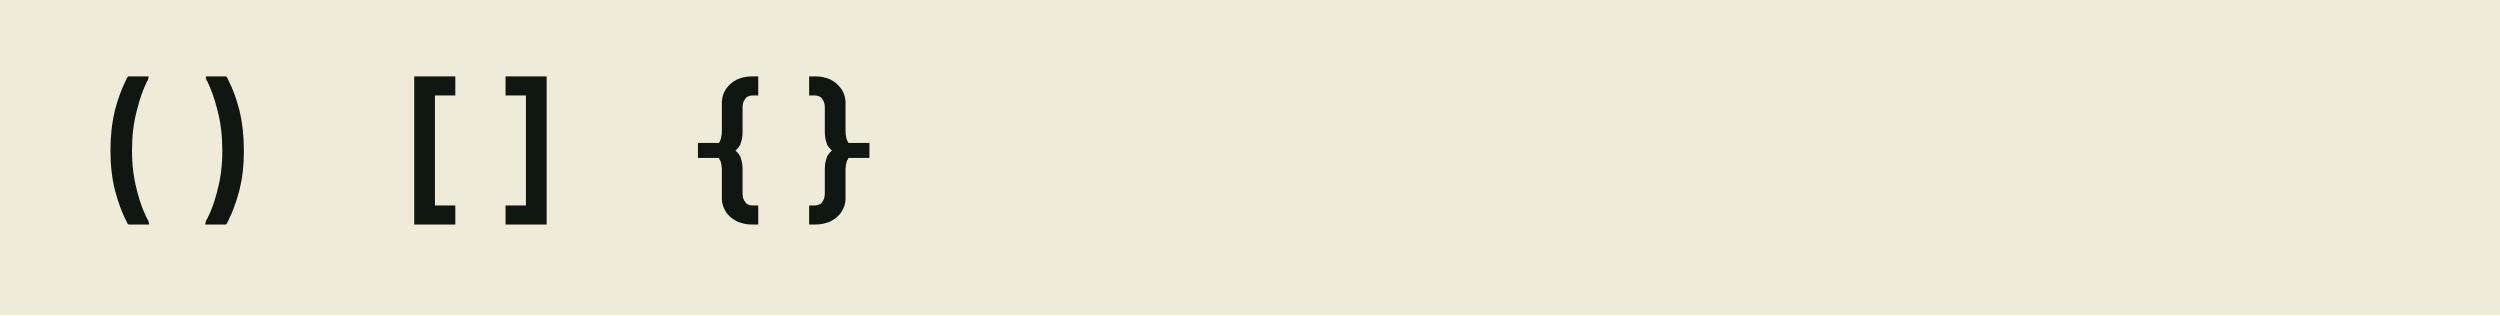
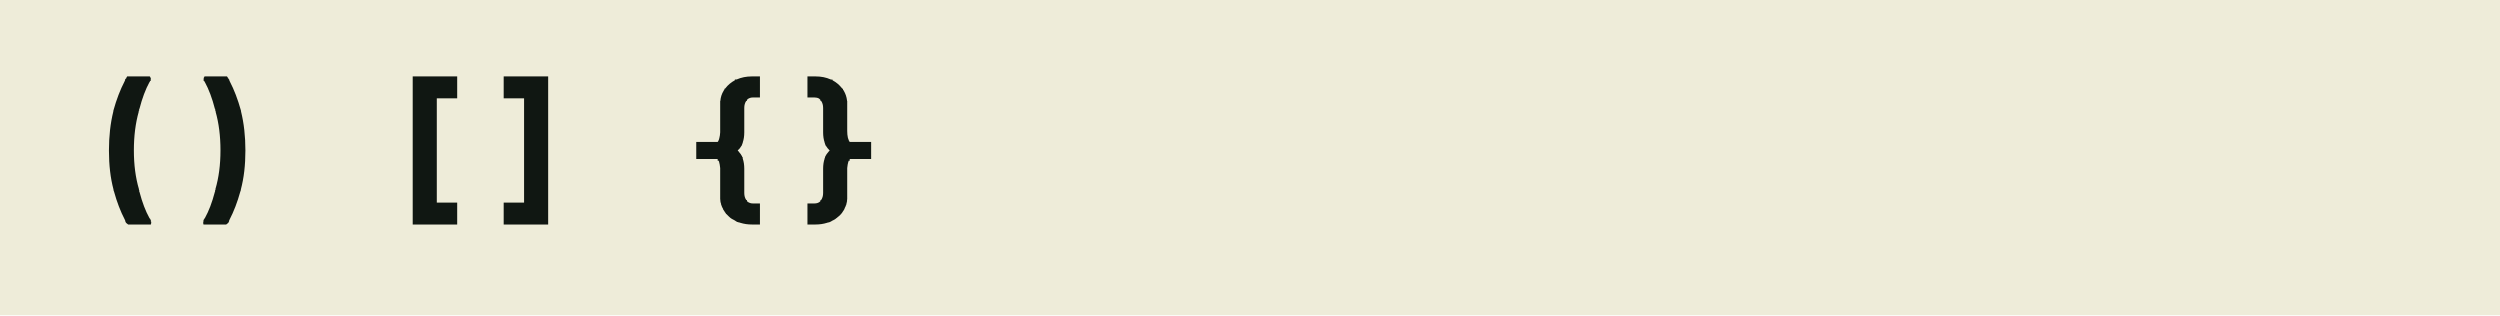
<svg xmlns="http://www.w3.org/2000/svg" width="460" height="58" viewBox="0 0 460 58" role="img">
  <rect width="100%" height="100%" fill="#EEECD9" />
  <defs>
-     <path id="distinct-delimiters-regular-400-346" d="M310 740Q340 740 370.0 740.0Q400 740 430 740Q430 739 430.0 738.0Q430 737 430 736Q430 735 430.0 734.5Q430 734 430 734Q430 733 430.0 732.0Q430 731 429 730Q429 730 429.0 730.0Q429 730 429 729Q429 729 428.5 728.0Q428 727 428 727Q428 726 428.0 725.0Q428 724 427 724Q427 722 427.0 720.0Q427 718 427 716Q427 716 427.0 716.0Q427 716 427 716Q426 716 425.5 716.0Q425 716 424 716Q424 715 423.5 714.5Q423 714 423 713Q422 713 422.0 712.0Q422 711 421 711Q421 710 420 709Q420 709 420 708Q387 641 363 547Q363 547 363.0 546.5Q363 546 363 546Q363 546 363.0 545.5Q363 545 363 545Q362 544 362 543Q361 542 361 542Q361 541 361.0 539.5Q361 538 361 537Q360 536 360 535Q359 534 359 534Q359 533 359.0 532.5Q359 532 359 531Q332 428 332 301Q332 301 332 301Q332 300 332 300Q332 172 360 69Q360 69 360 69Q360 68 360.0 67.5Q360 67 360 67Q361 66 361.0 64.5Q361 63 362 62Q362 61 362.0 60.5Q362 60 362 59Q362 58 362.5 56.5Q363 55 364 53Q364 53 364.0 53.0Q364 53 364 53Q364 53 364.0 52.5Q364 52 364 52Q364 52 364.0 52.0Q364 52 364 52Q388 -39 420 -101Q421 -103 422 -105Q422 -105 422 -105Q423 -106 423.0 -106.5Q423 -107 424 -108Q424 -109 425.0 -110.5Q426 -112 427 -113Q428 -114 428.0 -115.5Q428 -117 429 -118Q429 -118 429.0 -118.0Q429 -118 429 -119Q429 -119 429.0 -119.0Q429 -119 429 -119Q429 -119 429.0 -119.0Q429 -119 429 -119Q429 -119 429.5 -119.5Q430 -120 430 -120Q430 -121 430.0 -121.5Q430 -122 430 -123Q431 -124 431.0 -124.0Q431 -124 431 -125Q432 -127 432 -129Q433 -130 433.0 -131.0Q433 -132 433 -133Q433 -134 433.0 -135.5Q433 -137 433 -139Q402 -139 372.0 -139.0Q342 -139 311 -139Q310 -138 308.5 -136.5Q307 -135 306 -134Q305 -133 304 -132Q303 -131 303 -130Q302 -128 301 -126Q301 -126 301.0 -125.5Q301 -125 301 -125Q301 -125 301.0 -124.5Q301 -124 301 -124Q300 -123 299.5 -122.0Q299 -121 299 -120Q299 -120 299 -120Q298 -119 298.0 -118.5Q298 -118 297 -117Q297 -117 297.0 -117.0Q297 -117 297 -117Q259 -41 233 56Q233 57 232.5 57.5Q232 58 232 58Q232 59 231.5 60.0Q231 61 231 62Q231 62 231.0 62.5Q231 63 231 64Q204 168 204 300Q204 300 204 300Q204 300 204 300Q204 429 230 536Q230 537 230.0 537.5Q230 538 230 538Q230 539 230.5 539.5Q231 540 231 541Q257 640 296 718Q296 718 296 718Q297 719 297.0 719.5Q297 720 298 721Q298 721 298 721Q298 722 298.5 723.0Q299 724 300 725Q300 725 300.0 725.5Q300 726 300 726Q300 726 300.0 726.5Q300 727 300 728Q301 730 302 731Q303 732 303.5 732.5Q304 733 304 733Q305 734 305 734Q305 734 305 735Q306 736 307.5 737.5Q309 739 310 740Z" />
-     <path id="distinct-delimiters-regular-400-347" d="M170 740Q200 740 229.5 740.0Q259 740 289 740Q289 740 289.5 740.0Q290 740 290 740Q291 739 292.5 737.5Q294 736 295 735Q295 735 295.0 734.5Q295 734 295 734Q295 734 295 734Q296 733 296.5 732.5Q297 732 298 731Q299 730 299 728Q300 728 300.0 727.5Q300 727 300 726Q300 726 300.0 725.5Q300 725 300 725Q301 724 301.5 723.0Q302 722 302 721Q302 721 302.0 721.0Q302 721 302 721Q303 720 303.0 719.5Q303 719 304 718Q304 718 304 718Q343 640 369 541Q369 540 369.5 539.5Q370 539 370 538Q370 538 370.0 537.5Q370 537 370 536Q396 429 396 300Q396 300 396 300Q396 300 396 300Q396 168 369 64Q369 63 369.0 62.5Q369 62 369 62Q369 61 368.5 60.0Q368 59 368 58Q368 58 367.5 57.5Q367 57 367 56Q341 -41 303 -117Q303 -117 303 -117Q302 -118 302.0 -118.5Q302 -119 301 -120Q301 -120 301 -120Q301 -121 300.5 -122.0Q300 -123 299 -124Q299 -124 299.0 -124.5Q299 -125 299 -125Q299 -125 299.0 -125.5Q299 -126 299 -126Q298 -128 297 -130Q297 -131 296.5 -131.5Q296 -132 296 -132Q295 -133 294 -134Q293 -135 291.5 -136.5Q290 -138 289 -139Q259 -139 228.5 -139.0Q198 -139 167 -139Q167 -137 167.0 -135.5Q167 -134 167 -133Q167 -132 167.5 -131.0Q168 -130 168 -129Q168 -127 169 -125Q169 -124 169.5 -124.0Q170 -124 170 -123Q170 -122 170.0 -121.5Q170 -121 170 -120Q170 -120 170.5 -119.5Q171 -119 171 -119Q171 -119 171.0 -119.0Q171 -119 171 -119Q171 -119 171.0 -119.0Q171 -119 171 -119Q171 -118 171.0 -118.0Q171 -118 171 -118Q171 -117 172.0 -116.0Q173 -115 173 -113Q174 -112 175.0 -110.5Q176 -109 176 -108Q177 -107 177.0 -106.5Q177 -106 178 -105Q178 -105 178 -105Q179 -103 180 -101Q212 -39 236 52Q236 52 236 52Q236 52 236.0 52.5Q236 53 236 53Q236 53 236.0 53.0Q236 53 236 53Q237 55 237.5 56.5Q238 58 238 59Q238 60 238.0 60.5Q238 61 238 62Q238 63 239.0 64.0Q240 65 240 67Q240 67 240.0 67.5Q240 68 240 69Q240 69 240 69Q268 172 268 300Q268 300 268 301Q268 301 268 301Q268 428 241 531Q241 532 241.0 532.5Q241 533 241 534Q241 534 240 535Q240 536 239 537Q239 538 239.0 539.5Q239 541 239 542Q239 542 238 543Q238 544 237 545Q237 545 237.0 545.5Q237 546 237 546Q237 546 237.0 546.5Q237 547 237 547Q213 641 180 708Q180 709 180 709Q179 710 179 711Q179 711 178.0 712.0Q177 713 177 713Q177 714 176.5 714.5Q176 715 176 716Q175 716 174.5 716.0Q174 716 173 716Q173 716 173.0 716.0Q173 716 173 716Q173 718 173.0 720.0Q173 722 173 724Q173 724 172.5 725.0Q172 726 172 727Q172 727 171.5 728.0Q171 729 171 729Q171 730 171.0 730.0Q171 730 171 730Q171 731 170.5 732.0Q170 733 170 734Q170 734 170.0 734.5Q170 735 170 736Q170 737 170.0 738.0Q170 739 170 740Z" />
+     <path id="distinct-delimiters-regular-400-346" d="M303 740Q337 740 370.0 740.0Q403 740 437 740Q438 739 439.0 738.0Q440 737 440 735Q441 734 441.0 733.0Q441 732 442 733Q443 732 443.5 730.5Q444 729 443 728Q444 728 444.0 728.5Q444 729 444 727Q444 729 443.0 728.5Q442 728 442 730Q443 728 443.5 726.0Q444 724 443 724Q443 721 443.0 718.5Q443 716 443 713Q443 713 443.0 713.0Q443 713 443 713Q442 713 441.5 713.0Q441 713 439 713Q439 711 438.0 710.0Q437 709 437 707Q436 708 436.5 706.5Q437 705 435 706Q435 706 435 706Q436 708 436 707Q400 641 376 547Q376 548 376.0 548.5Q376 549 377 549Q377 550 377.0 550.0Q377 550 378 551Q376 550 376 548Q374 546 374 547Q374 545 374.5 542.5Q375 540 375 539Q373 538 373 536Q371 535 371 535Q371 534 371.5 533.5Q372 533 372 531Q343 428 343 302Q343 302 343 302Q343 300 343 301Q343 173 373 71Q373 71 373 71Q373 69 373.0 68.5Q373 68 372 69Q374 68 373.5 66.5Q373 65 375 64Q375 62 375.0 61.5Q375 61 375 59Q374 58 375.0 56.5Q376 55 377 53Q377 53 377.0 53.0Q377 53 377 53Q377 53 377.0 52.5Q377 52 377 52Q377 52 377.0 52.0Q377 52 377 52Q401 -39 435 -100Q436 -102 437 -103Q437 -103 437 -103Q439 -104 438.5 -104.5Q438 -105 440 -106Q439 -107 440.5 -108.5Q442 -110 443 -111Q444 -113 444.0 -115.0Q444 -117 445 -117Q445 -117 445.0 -116.5Q445 -116 445 -118Q445 -118 444.5 -117.5Q444 -117 444 -117Q444 -117 444.0 -116.5Q444 -116 444 -116Q443 -116 443.5 -117.0Q444 -118 443 -118Q443 -119 443.0 -119.0Q443 -119 443 -120Q445 -121 445.0 -120.5Q445 -120 445 -121Q446 -123 445 -126Q447 -127 446.5 -128.5Q446 -130 446 -131Q445 -132 444.5 -134.0Q444 -136 444 -139Q409 -139 376.5 -139.0Q344 -139 309 -139Q307 -138 304.5 -135.5Q302 -133 300 -132Q299 -130 297 -129Q295 -128 295 -126Q294 -123 292 -120Q292 -120 292.0 -119.0Q292 -118 292 -119Q292 -119 292.0 -118.0Q292 -117 292 -117Q291 -116 290.5 -115.0Q290 -114 291 -113Q291 -113 291 -113Q289 -112 289.5 -111.5Q290 -111 289 -110Q289 -110 289.0 -110.0Q289 -110 289 -110Q251 -37 225 57Q225 59 224.0 59.5Q223 60 223 60Q224 61 223.0 63.0Q222 65 222 66Q222 66 222.0 66.5Q222 67 222 69Q195 170 195 300Q195 300 195 300Q195 300 195 300Q195 427 221 532Q221 534 221.0 534.5Q221 535 221 535Q221 536 221.5 536.5Q222 537 222 539Q249 636 288 711Q288 711 288 711Q289 712 288.5 712.5Q288 713 290 714Q290 714 290 714Q289 715 289.5 716.0Q290 717 291 718Q291 718 291.0 718.5Q291 719 291 719Q291 719 291.0 719.5Q291 720 291 722Q293 725 294 726Q296 727 296.5 727.5Q297 728 297 728Q299 730 298 729Q298 729 298 731Q299 733 300.5 735.5Q302 738 303 740Z" />
+     <path id="distinct-delimiters-regular-400-347" d="M163 740Q196 740 228.5 740.0Q261 740 295 740Q295 740 295.5 740.0Q296 740 296 740Q296 738 298.0 735.5Q300 733 302 732Q301 732 301.0 731.0Q301 730 301 730Q301 730 301 730Q303 728 303.5 727.5Q304 727 306 726Q307 725 307 722Q309 722 309.0 721.5Q309 721 309 719Q309 720 309.0 719.0Q309 718 309 718Q310 717 310.5 716.0Q311 715 310 714Q310 714 310.0 714.0Q310 714 310 714Q312 713 311.5 712.5Q311 712 312 711Q312 711 312 711Q351 636 378 539Q378 537 378.5 536.5Q379 536 379 535Q379 535 379.0 534.5Q379 534 379 532Q405 427 405 300Q405 300 405 300Q405 300 405 300Q405 170 378 69Q378 67 378.0 66.5Q378 66 378 66Q378 65 377.0 63.0Q376 61 377 60Q377 60 376.0 59.5Q375 59 375 57Q349 -37 311 -110Q311 -110 311 -110Q310 -111 310.5 -111.5Q311 -112 309 -113Q309 -113 309 -113Q310 -114 309.5 -115.0Q309 -116 308 -117Q308 -117 308.0 -118.0Q308 -119 308 -119Q308 -118 308.0 -119.0Q308 -120 308 -120Q306 -123 305 -126Q305 -128 304.0 -128.5Q303 -129 303 -129Q301 -130 300 -132Q298 -133 295.5 -135.5Q293 -138 291 -139Q258 -139 224.5 -139.0Q191 -139 156 -139Q156 -136 155.5 -134.0Q155 -132 154 -131Q154 -130 154.5 -128.5Q155 -127 155 -126Q154 -123 155 -121Q155 -120 156.0 -120.5Q157 -121 157 -120Q157 -119 157.0 -119.0Q157 -119 157 -118Q156 -118 156.5 -117.0Q157 -116 156 -116Q156 -116 156.0 -116.5Q156 -117 156 -117Q156 -117 155.5 -117.5Q155 -118 155 -118Q155 -116 155.0 -116.5Q155 -117 155 -117Q155 -117 156.0 -115.5Q157 -114 157 -111Q158 -110 159.5 -108.5Q161 -107 160 -106Q162 -105 161.5 -104.5Q161 -104 163 -103Q163 -103 163 -103Q164 -102 165 -100Q199 -39 223 52Q223 52 223 52Q223 52 223.0 52.5Q223 53 223 53Q223 53 223.0 53.0Q223 53 223 53Q225 56 225.0 57.5Q225 59 225 59Q225 61 225.0 61.5Q225 62 225 64Q225 65 226.5 65.5Q228 66 228 69Q227 68 227.0 68.5Q227 69 227 71Q227 71 227 71Q257 173 257 301Q257 300 257 302Q257 302 257 302Q257 428 228 531Q228 533 228.5 533.5Q229 534 229 535Q229 535 227 536Q227 538 225 539Q225 540 225.5 542.5Q226 545 226 547Q226 546 224 548Q224 550 222 551Q222 550 222.5 550.0Q223 550 223 549Q224 548 224.0 548.0Q224 548 224 547Q200 641 164 707Q164 708 165 706Q165 706 165 706Q165 705 163.5 706.5Q162 708 163 707Q163 709 162.0 710.0Q161 711 161 713Q159 713 158.5 713.0Q158 713 157 713Q157 713 157.0 713.0Q157 713 157 713Q157 716 157.0 718.5Q157 721 157 724Q158 724 157.5 726.0Q157 728 158 730Q158 728 157.0 728.5Q156 729 156 727Q156 729 156.5 728.5Q157 728 157 728Q158 729 157.5 730.5Q157 732 158 733Q159 732 159.0 733.0Q159 734 160 735Q160 737 161.0 738.0Q162 739 163 740Z" />
    <path id="distinct-delimiters-regular-400-314" d="" />
-     <path id="distinct-delimiters-regular-400-350" d="M207 740Q268 740 329.0 740.0Q390 740 451 740Q451 712 451.0 683.5Q451 655 451 627Q421 627 390.5 627.0Q360 627 330 627Q330 464 330.0 300.5Q330 137 330 -26Q360 -26 390.5 -26.0Q421 -26 451 -26Q451 -54 451.0 -82.5Q451 -111 451 -139Q390 -139 329.0 -139.0Q268 -139 207 -139Q207 81 207.0 300.5Q207 520 207 740Z" />
-     <path id="distinct-delimiters-regular-400-351" d="M149 740Q210 740 271.0 740.0Q332 740 393 740Q393 520 393.0 300.5Q393 81 393 -139Q332 -139 271.0 -139.0Q210 -139 149 -139Q149 -111 149.0 -82.5Q149 -54 149 -26Q179 -26 209.5 -26.0Q240 -26 270 -26Q270 137 270.0 300.5Q270 464 270 627Q240 627 209.5 627.0Q179 627 149 627Q149 655 149.0 683.5Q149 712 149 740Z" />
-     <path id="distinct-delimiters-regular-400-348" d="M411 740Q421 740 430.0 740.0Q439 740 449 740Q449 712 449.0 683.5Q449 655 449 627Q443 627 437.0 627.0Q431 627 425 627Q423 627 421.5 627.0Q420 627 419 627Q419 627 418.5 627.0Q418 627 418 627Q418 627 417.5 627.0Q417 627 417 627Q393 627 377 614Q377 614 376.5 613.5Q376 613 376 613Q376 613 376.0 612.5Q376 612 376 612Q375 611 374 610Q374 610 374.0 610.0Q374 610 374 610Q374 610 374.0 610.0Q374 610 374 610Q374 610 373.5 609.5Q373 609 373 609Q373 609 373.0 609.0Q373 609 373 609Q372 608 372 607Q372 607 371.5 607.0Q371 607 371 606Q356 586 356 557Q356 557 356.0 556.5Q356 556 356 556Q356 555 356.0 554.0Q356 553 356 552Q356 517 356.0 482.5Q356 448 356 413Q356 413 356.0 413.0Q356 413 356 412Q356 412 356.0 412.0Q356 412 356 412Q356 376 347 350Q347 350 347.0 350.0Q347 350 347 350Q347 349 347.0 348.5Q347 348 347 348Q346 347 346.0 347.0Q346 347 345 346Q345 345 345.0 344.0Q345 343 345 342Q344 341 344.0 341.0Q344 341 343 340Q343 339 343.0 338.5Q343 338 343 337Q343 337 343.0 336.5Q343 336 343 336Q342 334 341 332Q331 315 314 300Q317 297 320.0 294.5Q323 292 325 289Q335 278 341 267Q342 265 343 264Q343 264 343.0 263.5Q343 263 343 263Q343 262 343.0 261.5Q343 261 343 260Q344 259 344.0 259.0Q344 259 345 258Q345 257 345.0 256.0Q345 255 345 254Q346 254 346.0 253.0Q346 252 347 252Q347 252 347.0 251.5Q347 251 347 250Q347 250 347.0 250.0Q347 250 347 250Q356 224 356 188Q356 188 356.0 188.0Q356 188 356 188Q356 187 356.0 187.0Q356 187 356 187Q356 152 356.0 117.5Q356 83 356 49Q356 48 356.0 47.0Q356 46 356 45Q356 45 356.0 44.5Q356 44 356 44Q356 15 371 -5Q371 -6 372 -6Q372 -7 373 -8Q373 -8 373.0 -8.0Q373 -8 373 -8Q373 -8 373.5 -8.5Q374 -9 374 -9Q374 -9 374.0 -9.0Q374 -9 374 -9Q374 -9 374.0 -9.0Q374 -9 374 -9Q375 -10 376 -11Q376 -11 376.0 -11.5Q376 -12 376 -12Q376 -12 376.5 -12.5Q377 -13 377 -13Q393 -26 417 -26Q417 -26 417.5 -26.0Q418 -26 418 -26Q418 -26 418.5 -26.0Q419 -26 419 -26Q420 -26 421.5 -26.0Q423 -26 425 -26Q431 -26 437.0 -26.0Q443 -26 449 -26Q449 -54 449.0 -82.5Q449 -111 449 -139Q441 -139 433.5 -139.0Q426 -139 418 -139Q417 -139 416.0 -139.0Q415 -139 414 -139Q414 -139 413.5 -139.0Q413 -139 412 -139Q412 -139 411.5 -139.0Q411 -139 411 -139Q376 -139 346 -129Q345 -129 344.5 -128.5Q344 -128 343 -128Q343 -128 342.0 -127.5Q341 -127 340 -127Q336 -127 333 -125Q332 -125 332 -125Q331 -125 330 -124Q330 -124 330 -124Q330 -124 329.5 -124.0Q329 -124 329 -124Q329 -124 329.0 -124.0Q329 -124 329 -124Q329 -124 329.0 -124.0Q329 -124 329 -124Q329 -124 329.0 -124.0Q329 -124 329 -124Q329 -124 329.0 -124.0Q329 -124 329 -124Q329 -124 328.5 -123.5Q328 -123 327 -123Q325 -122 323.0 -121.0Q321 -120 319 -118Q318 -118 317.5 -117.5Q317 -117 317 -117Q289 -103 270 -81Q270 -81 269.5 -80.5Q269 -80 269 -80Q268 -79 266.5 -77.5Q265 -76 264 -74Q264 -73 263.5 -72.5Q263 -72 262 -71Q260 -69 259.0 -67.0Q258 -65 256 -62Q253 -58 251.0 -53.5Q249 -49 247 -45Q244 -40 242.5 -35.5Q241 -31 239 -26Q238 -21 236.5 -15.5Q235 -10 234 -4Q234 -2 234.0 -0.5Q234 1 234 2Q234 3 233.5 4.5Q233 6 233 7Q233 8 233 8Q233 8 233.0 8.5Q233 9 233 10Q233 21 233.0 32.0Q233 43 233 53Q233 54 233.0 55.0Q233 56 233 56Q233 88 233.0 119.5Q233 151 233 182Q233 184 233.0 185.5Q233 187 233 189Q233 190 233.0 191.5Q233 193 233 194Q231 219 225 238Q224 238 224.0 238.5Q224 239 224 239Q224 240 223.5 241.0Q223 242 223 243Q222 243 222.0 243.5Q222 244 222 245Q222 245 221.5 245.5Q221 246 221 246Q221 246 220.5 246.0Q220 246 219 246Q219 246 218.5 246.0Q218 246 218 246Q218 247 218.0 248.0Q218 249 218 250Q218 250 218.0 250.5Q218 251 218 251Q218 251 218.0 251.5Q218 252 218 252Q216 254 215 256Q184 256 153.0 256.0Q122 256 91 256Q91 278 91.0 300.5Q91 323 91 345Q122 345 153.5 345.0Q185 345 216 345Q216 347 217.5 349.0Q219 351 220 353Q221 354 221.5 355.0Q222 356 222 357Q223 359 224 361Q224 363 225 365Q226 366 226 367Q227 371 228 374Q228 374 228 374Q233 393 233 418Q233 423 233.0 427.5Q233 432 233 437Q233 437 233.0 437.0Q233 437 233 437Q233 477 233.0 516.5Q233 556 233 596Q233 596 233.5 596.5Q234 597 234 597Q234 597 234.0 597.5Q234 598 234 599Q234 599 234.0 599.0Q234 599 234 599Q237 632 253 658Q253 659 254 659Q254 660 254.5 661.0Q255 662 256 663Q256 663 256.5 663.5Q257 664 257 664Q258 664 258.0 665.0Q258 666 258 666Q259 666 259.0 667.0Q259 668 260 668Q261 670 262 671Q284 701 318 719Q318 719 318.0 719.0Q318 719 318 719Q318 719 318 719Q319 719 319.0 719.5Q319 720 320 720Q320 720 320.0 720.0Q320 720 320 720Q320 720 320.0 720.5Q320 721 320 721Q321 721 321.5 721.0Q322 721 322 722Q322 722 322.5 722.0Q323 722 323 722Q323 722 324 722Q363 740 411 740Z" />
-     <path id="distinct-delimiters-regular-400-349" d="M151 740Q157 740 162.5 740.0Q168 740 173 740Q176 740 178.0 740.0Q180 740 183 740Q184 740 185.5 740.0Q187 740 189 740Q237 740 276 722Q276 722 277 722Q277 722 277.0 722.0Q277 722 277 722Q278 722 278.5 721.5Q279 721 280 721Q280 721 280.0 720.5Q280 720 280 720Q280 720 280.0 720.0Q280 720 280 720Q281 720 281.0 719.5Q281 719 282 719Q282 719 282 719Q282 719 282 719Q316 701 338 671Q339 670 340 668Q341 668 341.0 667.0Q341 666 342 666Q342 666 342.0 665.0Q342 664 343 664Q343 664 343.5 663.5Q344 663 344 663Q345 662 345.5 661.0Q346 660 346 659Q347 659 347 658Q363 632 366 599Q366 599 366.0 599.0Q366 599 366 599Q366 598 366.0 597.5Q366 597 366 597Q366 597 366.5 596.5Q367 596 367 596Q367 556 367.0 516.5Q367 477 367 437Q367 437 367.0 437.0Q367 437 367 437Q367 432 367.0 427.5Q367 423 367 418Q367 393 372 374Q372 374 372 374Q373 371 374 367Q374 366 375 365Q376 363 376 361Q377 359 378 357Q379 355 380 353Q382 351 382.5 349.0Q383 347 384 345Q415 345 446.5 345.0Q478 345 509 345Q509 323 509.0 300.5Q509 278 509 256Q478 256 447.0 256.0Q416 256 385 256Q384 254 382 252Q382 252 382.0 251.5Q382 251 382 251Q382 251 382.0 250.5Q382 250 382 250Q382 249 382.0 248.0Q382 247 382 246Q381 246 381 246Q380 246 379.5 246.0Q379 246 379 246Q379 246 378.5 245.5Q378 245 378 245Q378 244 378.0 243.5Q378 243 377 243Q377 242 376.5 241.0Q376 240 376 239Q376 239 376.0 238.5Q376 238 375 238Q369 219 367 194Q367 193 367.0 191.5Q367 190 367 189Q367 187 367.0 185.5Q367 184 367 182Q367 151 367.0 119.5Q367 88 367 56Q367 56 367.0 55.0Q367 54 367 53Q367 43 367.0 32.0Q367 21 367 10Q367 9 367.0 8.5Q367 8 367 8Q367 8 367.0 8.0Q367 8 367 7Q367 6 366.5 4.5Q366 3 366 2Q366 1 366.0 -0.5Q366 -2 366 -4Q365 -10 363.5 -15.5Q362 -21 361 -26Q359 -31 357.5 -35.5Q356 -40 353 -45Q349 -54 344 -62Q341 -67 338 -71Q338 -72 337.5 -72.5Q337 -73 336 -74Q334 -77 331 -80Q331 -80 330.5 -80.5Q330 -81 330 -81Q320 -92 308.5 -101.0Q297 -110 283 -117Q283 -117 282.5 -117.5Q282 -118 281 -118Q279 -119 277.0 -120.5Q275 -122 273 -123Q273 -123 272.5 -123.5Q272 -124 271 -124Q271 -124 271.0 -124.0Q271 -124 271 -124Q271 -124 271.0 -124.0Q271 -124 271 -124Q271 -124 271.0 -124.0Q271 -124 271 -124Q271 -124 270.5 -124.0Q270 -124 270 -124Q270 -124 270.0 -124.0Q270 -124 270 -124Q270 -124 270.0 -124.0Q270 -124 270 -124Q270 -124 269.5 -124.5Q269 -125 268 -125Q268 -125 267.5 -125.0Q267 -125 267 -125Q267 -125 267.0 -125.5Q267 -126 266 -126Q263 -127 260 -127Q259 -127 258.0 -127.5Q257 -128 257 -128Q256 -128 255.5 -128.5Q255 -129 254 -129Q224 -139 189 -139Q189 -139 188.5 -139.0Q188 -139 188 -139Q187 -139 186.5 -139.0Q186 -139 186 -139Q185 -139 184.0 -139.0Q183 -139 182 -139Q174 -139 166.5 -139.0Q159 -139 151 -139Q151 -111 151.0 -82.5Q151 -54 151 -26Q157 -26 163.0 -26.0Q169 -26 175 -26Q177 -26 178.5 -26.0Q180 -26 181 -26Q181 -26 181.5 -26.0Q182 -26 182 -26Q182 -26 182.5 -26.0Q183 -26 183 -26Q207 -26 223 -13Q223 -13 223.5 -12.5Q224 -12 224 -12Q224 -12 224.0 -11.5Q224 -11 224 -11Q225 -10 226 -9Q226 -9 226 -9Q226 -9 226.0 -9.0Q226 -9 226 -9Q226 -9 226.5 -8.5Q227 -8 227 -8Q227 -8 227.0 -8.0Q227 -8 227 -8Q228 -7 228 -6Q229 -6 229 -5Q244 15 244 44Q244 44 244.0 44.5Q244 45 244 45Q244 46 244.0 47.0Q244 48 244 49Q244 83 244.0 117.5Q244 152 244 187Q244 187 244.0 187.0Q244 187 244 188Q244 188 244.0 188.0Q244 188 244 188Q244 224 253 250Q253 250 253.0 250.0Q253 250 253 250Q253 251 253.0 251.5Q253 252 253 252Q253 252 254.0 253.0Q255 254 255 254Q255 255 255.0 256.0Q255 257 255 258Q255 259 255.5 259.0Q256 259 257 260Q257 261 257.0 261.5Q257 262 257 263Q257 263 257.0 263.5Q257 264 257 264Q258 265 259 267Q265 278 275 289Q277 292 280.0 294.5Q283 297 286 300Q269 315 259 332Q258 334 257 336Q257 336 257.0 336.5Q257 337 257 337Q257 338 257.0 338.5Q257 339 257 340Q256 341 255.5 341.0Q255 341 255 342Q255 343 255.0 344.0Q255 345 255 346Q254 347 253.5 347.5Q253 348 253 348Q253 348 253.0 348.5Q253 349 253 350Q253 350 253.0 350.0Q253 350 253 350Q244 376 244 412Q244 412 244.0 412.0Q244 412 244 412Q244 413 244.0 413.0Q244 413 244 413Q244 448 244.0 482.5Q244 517 244 552Q244 553 244.0 554.0Q244 555 244 556Q244 556 244.0 556.5Q244 557 244 557Q244 586 229 606Q229 607 228.5 607.0Q228 607 228 607Q228 608 227 609Q227 609 227.0 609.0Q227 609 227 609Q227 609 226.5 609.5Q226 610 226 610Q226 610 226.0 610.0Q226 610 226 610Q226 610 226.0 610.0Q226 610 226 610Q225 611 224 612Q224 612 224.0 612.5Q224 613 224 613Q224 613 223.5 613.5Q223 614 223 614Q207 627 183 627Q183 627 182.5 627.0Q182 627 182 627Q182 627 181.5 627.0Q181 627 181 627Q180 627 178.5 627.0Q177 627 175 627Q169 627 163.0 627.0Q157 627 151 627Q151 655 151.0 683.5Q151 712 151 740Z" />
+     <path id="distinct-delimiters-regular-400-350" d="M198 740Q264 740 330.0 740.0Q396 740 462 740Q462 708 462.0 675.0Q462 642 462 610Q432 610 401.5 610.0Q371 610 341 610Q341 456 341.0 300.5Q341 145 341 -9Q371 -9 401.5 -9.0Q432 -9 462 -9Q462 -41 462.0 -74.0Q462 -107 462 -139Q396 -139 330.0 -139.0Q264 -139 198 -139Q198 81 198.0 300.5Q198 520 198 740Z" />
+     <path id="distinct-delimiters-regular-400-351" d="M138 740Q204 740 270.0 740.0Q336 740 402 740Q402 520 402.0 300.5Q402 81 402 -139Q336 -139 270.0 -139.0Q204 -139 138 -139Q138 -107 138.0 -74.0Q138 -41 138 -9Q168 -9 198.5 -9.0Q229 -9 259 -9Q259 145 259.0 300.5Q259 456 259 610Q229 610 198.5 610.0Q168 610 138 610Q138 642 138.0 675.0Q138 708 138 740Z" />
+     <path id="distinct-delimiters-regular-400-348" d="M411 740Q423 740 435.0 740.0Q447 740 459 740Q459 709 459.0 677.5Q459 646 459 615Q452 615 444.5 615.0Q437 615 429 615Q429 615 428.5 615.0Q428 615 428 615Q425 615 422.5 615.0Q420 615 417 615Q402 615 391 608Q390 608 390.0 608.0Q390 608 390 608Q389 607 388 607Q388 607 388 607Q388 606 387.5 606.0Q387 606 387 606Q387 606 386.5 606.0Q386 606 386 605Q386 605 386.0 605.0Q386 605 386 605Q386 605 386.0 605.0Q386 605 386 605Q386 604 385.5 604.0Q385 604 385 603Q384 603 383.5 602.0Q383 601 382 601Q382 599 382.0 597.5Q382 596 382 595Q381 595 380.0 595.0Q379 595 378 595Q366 578 366 553Q366 552 366.0 551.5Q366 551 366 550Q366 550 366.0 550.0Q366 550 366 550Q366 515 366.0 480.0Q366 445 366 410Q366 410 366.0 409.5Q366 409 366 409Q366 409 366.0 408.5Q366 408 366 408Q366 374 357 348Q357 348 357.0 347.5Q357 347 357 346Q357 346 357.0 345.5Q357 345 357 345Q357 345 356.5 344.5Q356 344 356 344Q356 344 355.5 343.5Q355 343 355 343Q355 342 355.0 341.0Q355 340 355 339Q354 339 354.0 338.5Q354 338 353 337Q353 337 353.0 336.5Q353 336 353 336Q353 336 353.0 335.5Q353 335 353 335Q353 335 353.0 334.5Q353 334 353 334Q353 334 352.5 333.5Q352 333 352 332Q352 332 352 332Q352 331 351.5 330.5Q351 330 350 329Q350 329 350.0 329.0Q350 329 350 329Q347 323 342 317Q341 315 340 314Q340 314 339 313Q338 312 337 311Q337 311 337 310Q333 306 329 303Q329 302 328 301Q328 301 328.0 301.0Q328 301 328 301Q327 301 327 300Q327 300 327.0 300.0Q327 300 327 300Q327 300 327.0 300.0Q327 300 327 300Q327 300 328 299Q331 296 334 293Q336 290 338 287Q346 279 350 270Q350 270 350 270Q350 270 350.0 270.0Q350 270 350 270Q351 269 351 269Q352 268 352.5 267.5Q353 267 353 267Q353 266 353.0 265.0Q353 264 353 263Q353 263 353.5 262.5Q354 262 354 262Q354 262 354.0 262.0Q354 262 355 261Q355 261 355.0 261.0Q355 261 355 261Q355 261 355.0 260.5Q355 260 355 260Q356 260 356.0 260.0Q356 260 357 260Q357 260 357.0 259.5Q357 259 357 259Q357 258 357.0 257.5Q357 257 357 256Q357 256 357.0 256.0Q357 256 357 256Q357 255 357.0 254.0Q357 253 357 252Q366 226 366 192Q366 192 366.0 191.5Q366 191 366 191Q366 191 366.0 190.5Q366 190 366 190Q366 155 366.0 120.5Q366 86 366 51Q366 51 366.0 51.0Q366 51 366 50Q366 50 366.0 49.5Q366 49 366 48Q366 23 378 6Q379 6 380.0 6.0Q381 6 382 6Q382 5 382.0 3.5Q382 2 382 0Q383 -1 384.0 -2.0Q385 -3 386 -4Q386 -4 386.0 -4.0Q386 -4 386 -4Q386 -4 386.0 -4.0Q386 -4 386 -4Q386 -5 386.5 -5.0Q387 -5 387 -5Q387 -5 388 -6Q388 -6 388 -6Q389 -6 390 -7Q390 -7 390.0 -7.0Q390 -7 391 -7Q402 -14 417 -14Q420 -14 422.5 -14.0Q425 -14 428 -14Q428 -14 428.5 -14.0Q429 -14 429 -14Q437 -14 444.5 -14.0Q452 -14 459 -14Q459 -45 459.0 -76.5Q459 -108 459 -139Q448 -139 437.0 -139.0Q426 -139 415 -139Q415 -139 415.0 -139.0Q415 -139 415 -139Q414 -139 413.0 -139.0Q412 -139 411 -139Q375 -139 343 -129Q342 -129 340 -128Q340 -128 340.0 -128.0Q340 -128 340 -128Q340 -128 340.0 -128.0Q340 -128 340 -128Q340 -128 340.0 -128.0Q340 -128 340 -128Q340 -128 339 -128Q339 -128 339 -128Q339 -128 338 -127Q338 -127 338 -127Q338 -127 338.0 -127.0Q338 -127 338 -127Q338 -127 338 -127Q335 -127 333.0 -126.5Q331 -126 329 -125Q329 -125 329 -125Q329 -125 329 -125Q329 -125 328 -125Q328 -125 328 -125Q327 -125 327 -124Q327 -124 327.0 -124.0Q327 -124 327 -124Q327 -124 327 -124Q327 -124 326 -124Q326 -124 326.0 -124.0Q326 -124 326 -124Q326 -124 326.0 -124.0Q326 -124 326 -124Q326 -124 325.5 -124.0Q325 -124 324 -124Q324 -124 324.0 -124.0Q324 -124 324 -124Q323 -124 322.5 -123.5Q322 -123 322 -122Q321 -122 319.5 -121.5Q318 -121 317 -120Q316 -119 315.0 -118.5Q314 -118 313 -117Q312 -117 311 -116Q311 -116 310 -116Q310 -116 310.0 -116.0Q310 -116 310 -116Q310 -115 310 -115Q301 -111 293 -106Q288 -103 284 -100Q279 -95 274 -91Q271 -88 268.0 -85.0Q265 -82 262 -79Q261 -78 260.0 -77.0Q259 -76 258 -76Q258 -75 257.0 -74.0Q256 -73 256 -72Q255 -72 255.0 -71.5Q255 -71 255 -70Q254 -70 254.0 -70.0Q254 -70 254 -69Q254 -69 254.0 -69.0Q254 -69 254 -69Q252 -67 251 -66Q250 -65 250 -63Q249 -62 248 -61Q248 -60 247 -59Q245 -56 243 -53Q242 -51 241 -50Q240 -47 239 -44Q239 -44 239 -44Q238 -43 238 -42Q235 -38 234 -35Q233 -33 233 -32Q232 -29 231 -26Q230 -24 229 -23Q229 -23 229 -22Q229 -22 229 -22Q229 -19 228 -16Q228 -16 228.0 -16.0Q228 -16 228 -15Q227 -14 227.0 -13.5Q227 -13 227 -12Q226 -10 225.5 -8.0Q225 -6 225 -4Q225 -3 224.5 -2.0Q224 -1 224 0Q224 0 224.0 0.0Q224 0 224 0Q224 1 224.0 1.0Q224 1 224 2Q224 2 224.0 3.0Q224 4 224 4Q224 5 224.0 5.5Q224 6 224 7Q224 7 224 7Q224 7 224.0 7.0Q224 7 224 8Q223 9 223.0 10.0Q223 11 223 12Q223 53 223.0 93.5Q223 134 223 175Q223 179 223.0 183.0Q223 187 223 191Q223 192 223.0 193.0Q223 194 223 196Q221 218 216 235Q216 235 216.0 235.0Q216 235 215 236Q215 236 215.0 236.0Q215 236 215 236Q215 236 215.0 236.0Q215 236 215 236Q215 237 215 237Q214 237 214 238Q214 238 214.0 238.5Q214 239 214 239Q214 239 214.0 239.0Q214 239 214 239Q214 240 214.0 240.0Q214 240 214 240Q214 240 214.0 240.0Q214 240 214 240Q213 240 212.0 240.0Q211 240 210 240Q209 240 208.5 240.0Q208 240 208 240Q208 242 208.0 244.5Q208 247 208 250Q208 250 207.5 250.0Q207 250 207 250Q206 250 205.5 250.0Q205 250 205 250Q205 250 204.5 250.0Q204 250 204 250Q202 250 200.5 250.0Q199 250 198 250Q169 250 139.5 250.0Q110 250 81 250Q81 275 81.0 300.5Q81 326 81 351Q113 351 145.0 351.0Q177 351 209 351Q209 351 209 352Q209 352 209 353Q210 353 210 354Q210 354 211 355Q211 355 211.0 355.0Q211 355 211 355Q211 355 211 355Q211 355 211.0 355.0Q211 355 211 355Q211 356 211.5 356.0Q212 356 212 356Q212 356 212 356Q212 357 212.0 357.0Q212 357 212 357Q212 358 212.5 358.5Q213 359 213 359Q213 360 213.5 360.5Q214 361 214 361Q214 363 215 364Q215 365 216 366Q216 366 216 366Q216 367 216.0 367.0Q216 367 216 367Q216 367 216 367Q217 371 218 374Q222 389 223 408Q223 409 223 411Q223 412 223.0 413.5Q223 415 223 416Q223 416 223.0 416.5Q223 417 223 417Q223 420 223.0 422.5Q223 425 223 428Q223 469 223.0 509.5Q223 550 223 591Q223 592 223.0 592.0Q223 592 223 593Q223 593 223.0 593.0Q223 593 223 594Q223 594 223.0 594.0Q223 594 223 594Q223 594 223.5 594.0Q224 594 224 594Q224 594 224 595Q224 595 224 595Q227 628 243 654Q243 654 243.0 654.5Q243 655 243 655Q244 655 244.0 655.0Q244 655 244 655Q244 656 244.0 656.0Q244 656 244 656Q244 656 244.5 656.0Q245 656 245 657Q245 657 245 658Q245 658 245 658Q245 658 245.5 658.5Q246 659 246 659Q246 659 246 659Q246 660 247 660Q247 661 248 661Q248 661 248 661Q248 663 248.0 664.5Q248 666 248 667Q249 667 249.5 667.0Q250 667 251 667Q251 667 251.5 667.0Q252 667 252 667Q253 668 253 668Q253 669 253 669Q254 670 255 671Q277 699 310 717Q310 718 310.0 718.5Q310 719 310 720Q310 720 310.0 720.0Q310 720 310 720Q310 720 310.0 720.5Q310 721 310 721Q311 721 311.0 721.0Q311 721 312 721Q312 721 312.0 721.5Q312 722 312 722Q312 722 312.0 722.0Q312 722 312 722Q312 722 312.0 722.0Q312 722 312 722Q312 722 312.0 722.0Q312 722 312 722Q314 722 316.5 722.0Q319 722 321 722Q362 740 411 740Z" />
+     <path id="distinct-delimiters-regular-400-349" d="M141 740Q151 740 161.5 740.0Q172 740 183 740Q183 740 183.0 740.0Q183 740 183 740Q185 740 186.5 740.0Q188 740 189 740Q239 740 279 722Q279 722 279.5 722.0Q280 722 280 722Q280 722 280.0 722.0Q280 722 281 722Q281 722 281.0 722.0Q281 722 282 722Q282 722 282.0 721.5Q282 721 283 721Q285 721 286.5 721.0Q288 721 290 721Q290 721 290.0 720.5Q290 720 290 720Q290 720 290.0 720.0Q290 720 290 720Q290 719 290.0 718.5Q290 718 290 717Q323 699 345 671Q346 670 347 669Q347 669 347 668Q347 668 348 667Q348 667 348.5 667.0Q349 667 349 667Q350 667 350.5 667.0Q351 667 352 667Q352 666 352.0 664.5Q352 663 352 661Q352 661 352.0 661.0Q352 661 352 661Q353 661 353 660Q354 660 354 659Q354 659 354 659Q354 659 354.5 658.5Q355 658 355 658Q355 658 355 658Q355 657 355 657Q355 656 355.5 656.0Q356 656 356 656Q356 656 356.0 656.0Q356 656 356 655Q356 655 356.0 655.0Q356 655 357 655Q357 655 357.0 654.5Q357 654 357 654Q372 629 376 597Q376 596 376.0 596.0Q376 596 376 596Q376 595 376.0 595.0Q376 595 376 595Q376 595 376.0 595.0Q376 595 376 595Q376 595 376 595Q376 594 376.5 594.0Q377 594 377 594Q377 594 377.0 594.0Q377 594 377 594Q377 554 377.0 514.5Q377 475 377 436Q377 434 377.0 431.5Q377 429 377 426Q377 424 377.0 422.5Q377 421 377 419Q377 419 377.0 418.5Q377 418 377 417Q377 417 377.0 416.5Q377 416 377 416Q377 394 381 376Q382 375 382 374Q382 374 382 374Q383 372 383 369Q384 368 384 367Q384 368 384 367Q384 367 384.0 367.0Q384 367 384 366Q385 366 385.0 366.0Q385 366 385 366Q385 364 385.5 363.0Q386 362 386 361Q387 360 387.5 358.5Q388 357 389 356Q389 356 389.0 356.0Q389 356 389 355Q390 354 390.5 353.0Q391 352 392 351Q424 351 455.5 351.0Q487 351 519 351Q519 326 519.0 300.5Q519 275 519 250Q490 250 460.5 250.0Q431 250 402 250Q401 250 399.5 250.0Q398 250 396 250Q396 250 395.5 250.0Q395 250 395 250Q395 250 394.5 250.0Q394 250 393 250Q393 250 392.5 250.0Q392 250 392 250Q392 247 392.0 244.5Q392 242 392 240Q391 240 391 240Q390 240 389.5 240.0Q389 240 389 240Q388 240 388.0 240.0Q388 240 387 240Q387 240 387.0 240.0Q387 240 387 240Q387 240 386.5 240.0Q386 240 386 240Q386 240 386.0 240.0Q386 240 386 240Q386 240 386.0 240.0Q386 240 386 240Q386 240 386.0 240.0Q386 240 386 240Q386 240 386.0 240.0Q386 240 386 239Q386 239 386.0 239.0Q386 239 386 238Q386 237 385.5 236.5Q385 236 384 235Q379 218 377 196Q377 194 377.0 192.5Q377 191 377 189Q377 186 377.0 182.5Q377 179 377 176Q377 135 377.0 94.0Q377 53 377 12Q377 11 377.0 10.0Q377 9 376 8Q376 7 376.0 7.0Q376 7 376 7Q376 5 376.0 3.5Q376 2 376 0Q376 0 376.0 0.0Q376 0 376 0Q376 -1 376.0 -1.5Q376 -2 375 -3Q375 -4 375.0 -4.5Q375 -5 375 -6Q375 -6 374.5 -7.0Q374 -8 374 -8Q374 -9 374.0 -10.0Q374 -11 373 -12Q373 -12 373.0 -13.0Q373 -14 373 -14Q373 -14 373.0 -14.0Q373 -14 373 -14Q372 -18 371 -22Q371 -22 371 -22Q371 -22 371.0 -22.5Q371 -23 371 -23Q370 -24 369 -26Q368 -29 367 -32Q366 -34 365 -36Q364 -39 362 -42Q362 -42 362 -42Q362 -44 361 -46Q358 -51 356 -55Q354 -57 353 -59Q350 -63 348 -67Q347 -68 346.5 -69.0Q346 -70 346 -71Q345 -71 345.0 -71.0Q345 -71 345 -72Q345 -72 344.5 -72.0Q344 -72 344 -72Q343 -74 341 -76Q341 -77 340.5 -77.5Q340 -78 339 -78Q339 -78 338.5 -78.5Q338 -79 338 -79Q338 -79 338.0 -79.0Q338 -79 338 -79Q336 -81 334 -84Q331 -86 329 -88Q323 -94 316 -99Q316 -99 316.0 -99.0Q316 -99 316 -99Q315 -100 314.5 -100.5Q314 -101 313 -101Q310 -104 306.5 -106.5Q303 -109 299 -111Q299 -111 299.0 -111.0Q299 -111 299 -111Q298 -111 298.0 -111.0Q298 -111 298 -111Q298 -111 298.0 -111.0Q298 -111 297 -112Q297 -112 297.0 -112.0Q297 -112 297 -112Q297 -112 296.5 -112.0Q296 -112 295 -113Q294 -113 294 -114Q293 -114 292.0 -114.5Q291 -115 290 -115Q290 -116 290 -116Q290 -116 290 -116Q290 -116 290.0 -116.0Q290 -116 290 -116Q289 -116 289.0 -116.0Q289 -116 289 -116Q288 -117 288 -117Q287 -118 285 -118Q285 -118 284 -119Q284 -119 283 -120Q282 -120 282 -120Q281 -121 281.0 -121.0Q281 -121 280 -121Q280 -121 279.5 -121.5Q279 -122 279 -122Q278 -123 276 -123Q276 -124 275.5 -124.0Q275 -124 275 -124Q274 -124 273.5 -124.0Q273 -124 273 -125Q273 -125 273.0 -125.0Q273 -125 272 -125Q272 -125 272.0 -125.0Q272 -125 272 -125Q271 -125 270.5 -125.5Q270 -126 269 -126Q268 -126 267.5 -126.0Q267 -126 266 -127Q265 -127 264.0 -127.0Q263 -127 262 -127Q262 -127 262.0 -127.0Q262 -127 262 -127Q262 -127 262 -127Q262 -127 262 -127Q261 -128 261.0 -128.0Q261 -128 261 -128Q261 -128 261.0 -128.0Q261 -128 261 -128Q261 -128 260.5 -128.0Q260 -128 260 -128Q260 -128 260.0 -128.0Q260 -128 260 -128Q260 -128 260.0 -128.0Q260 -128 260 -128Q260 -128 260.0 -128.0Q260 -128 260 -128Q258 -129 257 -129Q225 -139 189 -139Q188 -139 187.0 -139.0Q186 -139 185 -139Q185 -139 185.0 -139.0Q185 -139 185 -139Q174 -139 163.0 -139.0Q152 -139 141 -139Q141 -108 141.0 -76.5Q141 -45 141 -14Q149 -14 157.0 -14.0Q165 -14 172 -14Q172 -14 172.5 -14.0Q173 -14 173 -14Q175 -14 177.5 -14.0Q180 -14 183 -14Q201 -14 213 -5Q213 -5 213.0 -5.0Q213 -5 213 -5Q213 -5 213.5 -5.0Q214 -5 214 -4Q214 -4 214.0 -4.0Q214 -4 214 -4Q214 -4 214.0 -4.0Q214 -4 214 -4Q214 -4 214.0 -4.0Q214 -4 214 -4Q214 -4 214.0 -4.0Q214 -4 214 -4Q215 -3 216.0 -2.0Q217 -1 218 0Q218 2 218.0 3.5Q218 5 218 6Q219 6 220.0 6.0Q221 6 222 6Q234 23 234 48Q234 49 234.0 49.5Q234 50 234 50Q234 51 234.0 51.0Q234 51 234 51Q234 86 234.0 120.5Q234 155 234 190Q234 190 234.0 190.5Q234 191 234 191Q234 191 234.0 191.5Q234 192 234 192Q234 226 243 252Q243 252 243.0 252.0Q243 252 243 252Q243 253 243.0 253.0Q243 253 243 254Q243 254 243.0 254.0Q243 254 243 254Q243 254 243.0 254.5Q243 255 243 255Q243 255 243.0 255.0Q243 255 243 255Q243 255 243.5 255.5Q244 256 244 256Q244 256 245 257Q245 257 245.0 257.5Q245 258 245 259Q245 259 245.0 259.0Q245 259 245 259Q245 259 245.0 260.0Q245 261 245 261Q245 261 245.5 261.5Q246 262 246 262Q246 262 246.0 262.0Q246 262 246 262Q246 263 246.5 263.0Q247 263 247 264Q247 264 247.0 264.0Q247 264 247 264Q247 264 247.0 264.0Q247 264 247 264Q247 264 247.0 264.0Q247 264 247 264Q247 264 247.0 264.0Q247 264 247 264Q247 265 247.0 265.5Q247 266 247 267Q247 267 247.5 267.5Q248 268 249 269Q249 269 249 269Q249 270 250 270Q250 270 250 270Q250 270 250.0 270.0Q250 270 250 270Q253 277 259 284Q261 287 264 290Q265 291 266 293Q267 294 268 295Q270 297 272 299Q273 300 273 300Q259 314 250 329Q250 329 250.0 329.0Q250 329 250 329Q249 329 249.0 329.5Q249 330 249 330Q248 331 247.5 332.0Q247 333 247 334Q247 335 247.0 335.5Q247 336 247 336Q247 337 246.5 337.0Q246 337 246 338Q246 338 246 338Q246 338 246 338Q246 339 245 339Q245 339 245.0 339.5Q245 340 245 340Q245 341 245.0 341.0Q245 341 245 341Q245 342 245.0 342.5Q245 343 245 343Q245 343 244.0 343.5Q243 344 243 345Q243 345 243.0 345.0Q243 345 243 345Q243 346 243.0 346.0Q243 346 243 346Q243 346 243.0 346.0Q243 346 243 347Q243 347 243.0 347.0Q243 347 243 347Q243 348 243.0 348.0Q243 348 243 348Q234 374 234 408Q234 408 234.0 408.5Q234 409 234 409Q234 409 234.0 409.5Q234 410 234 410Q234 445 234.0 480.0Q234 515 234 550Q234 550 234.0 550.0Q234 550 234 550Q234 551 234.0 551.5Q234 552 234 553Q234 578 222 595Q221 595 220.0 595.0Q219 595 218 595Q218 596 218.0 597.5Q218 599 218 601Q217 601 216.5 602.0Q216 603 215 603Q215 604 214.5 604.0Q214 604 214 605Q214 605 214 605Q214 605 214.0 605.0Q214 605 214 605Q214 606 214.0 606.0Q214 606 213 606Q213 606 213 606Q212 607 212.0 607.0Q212 607 212 607Q212 607 211 607Q211 608 210 608Q210 608 209.5 608.5Q209 609 209 609Q198 615 183 615Q180 615 177.5 615.0Q175 615 172 615Q171 615 171.0 615.0Q171 615 171 615Q163 615 155.5 615.0Q148 615 141 615Q141 646 141.0 677.5Q141 709 141 740Z" />
  </defs>
  <g fill="#101712" aria-label="() [] {}">
    <use href="#distinct-delimiters-regular-400-346" transform="translate(14 37) scale(0.031 -0.031)" />
    <use href="#distinct-delimiters-regular-400-347" transform="translate(32.6 37) scale(0.031 -0.031)" />
    <use href="#distinct-delimiters-regular-400-314" transform="translate(51.2 37) scale(0.031 -0.031)" />
    <use href="#distinct-delimiters-regular-400-350" transform="translate(69.8 37) scale(0.031 -0.031)" />
    <use href="#distinct-delimiters-regular-400-351" transform="translate(88.4 37) scale(0.031 -0.031)" />
    <use href="#distinct-delimiters-regular-400-314" transform="translate(107 37) scale(0.031 -0.031)" />
    <use href="#distinct-delimiters-regular-400-348" transform="translate(125.6 37) scale(0.031 -0.031)" />
    <use href="#distinct-delimiters-regular-400-349" transform="translate(144.2 37) scale(0.031 -0.031)" />
  </g>
</svg>
